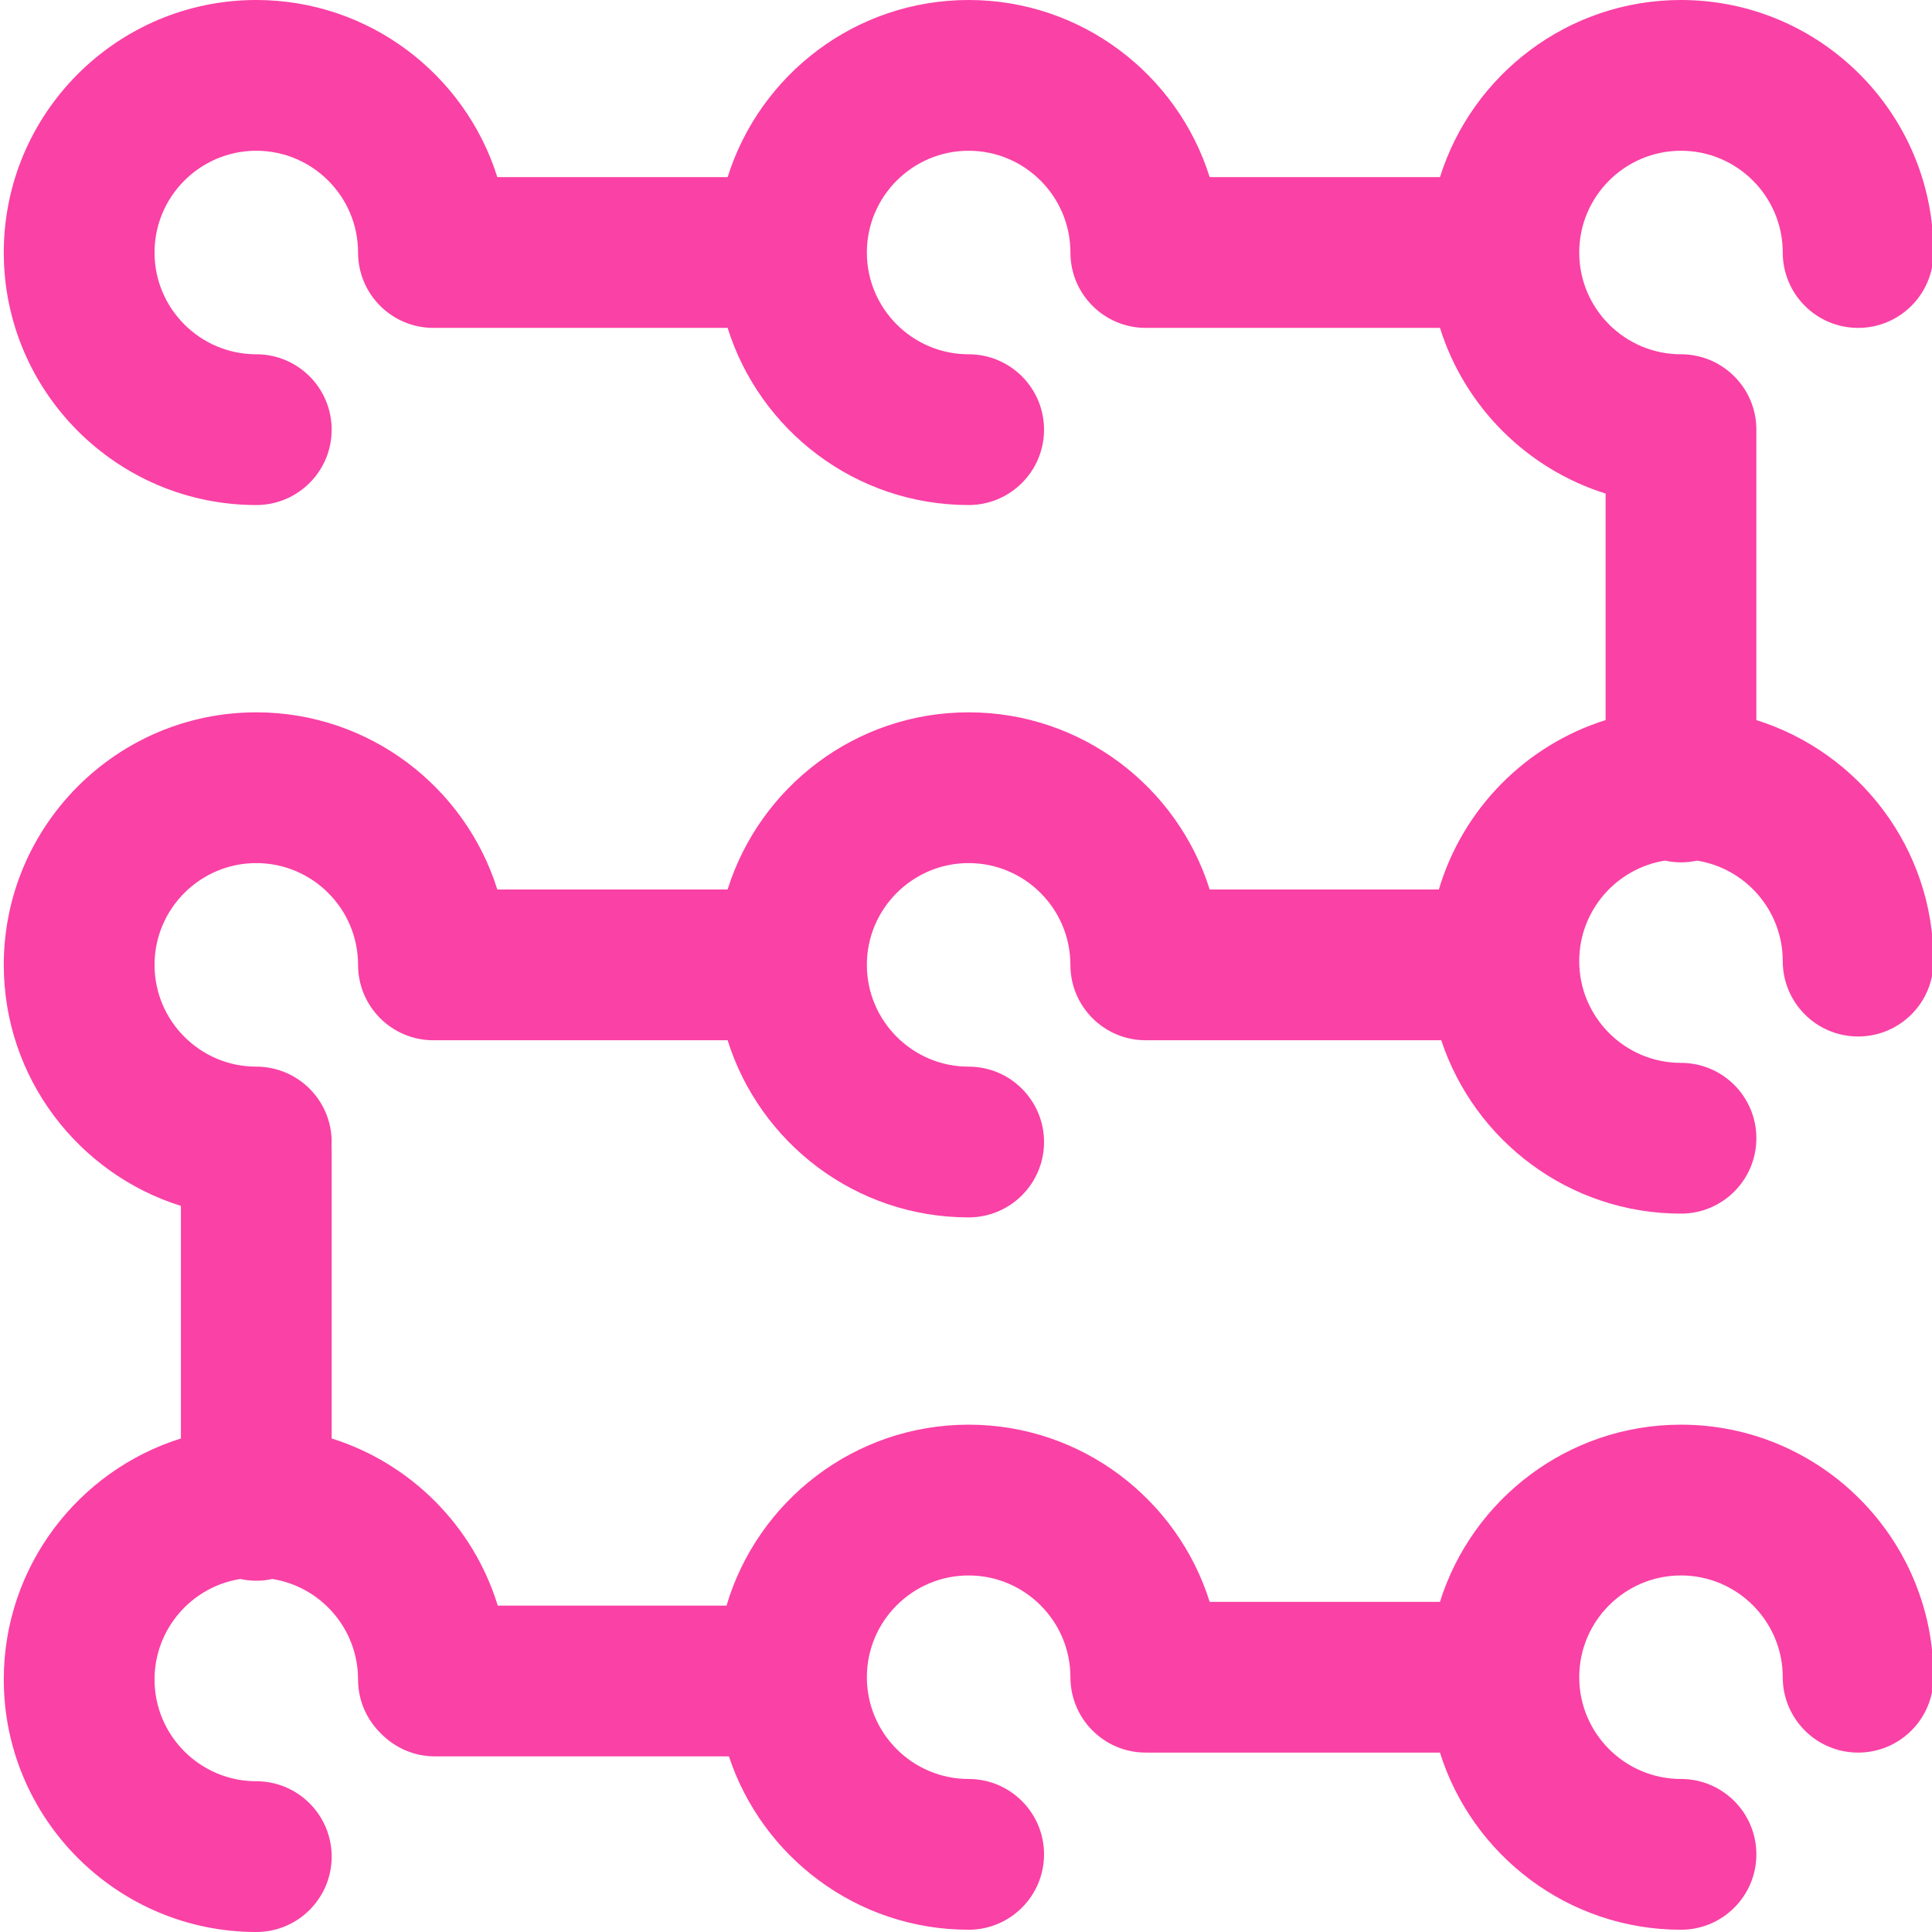
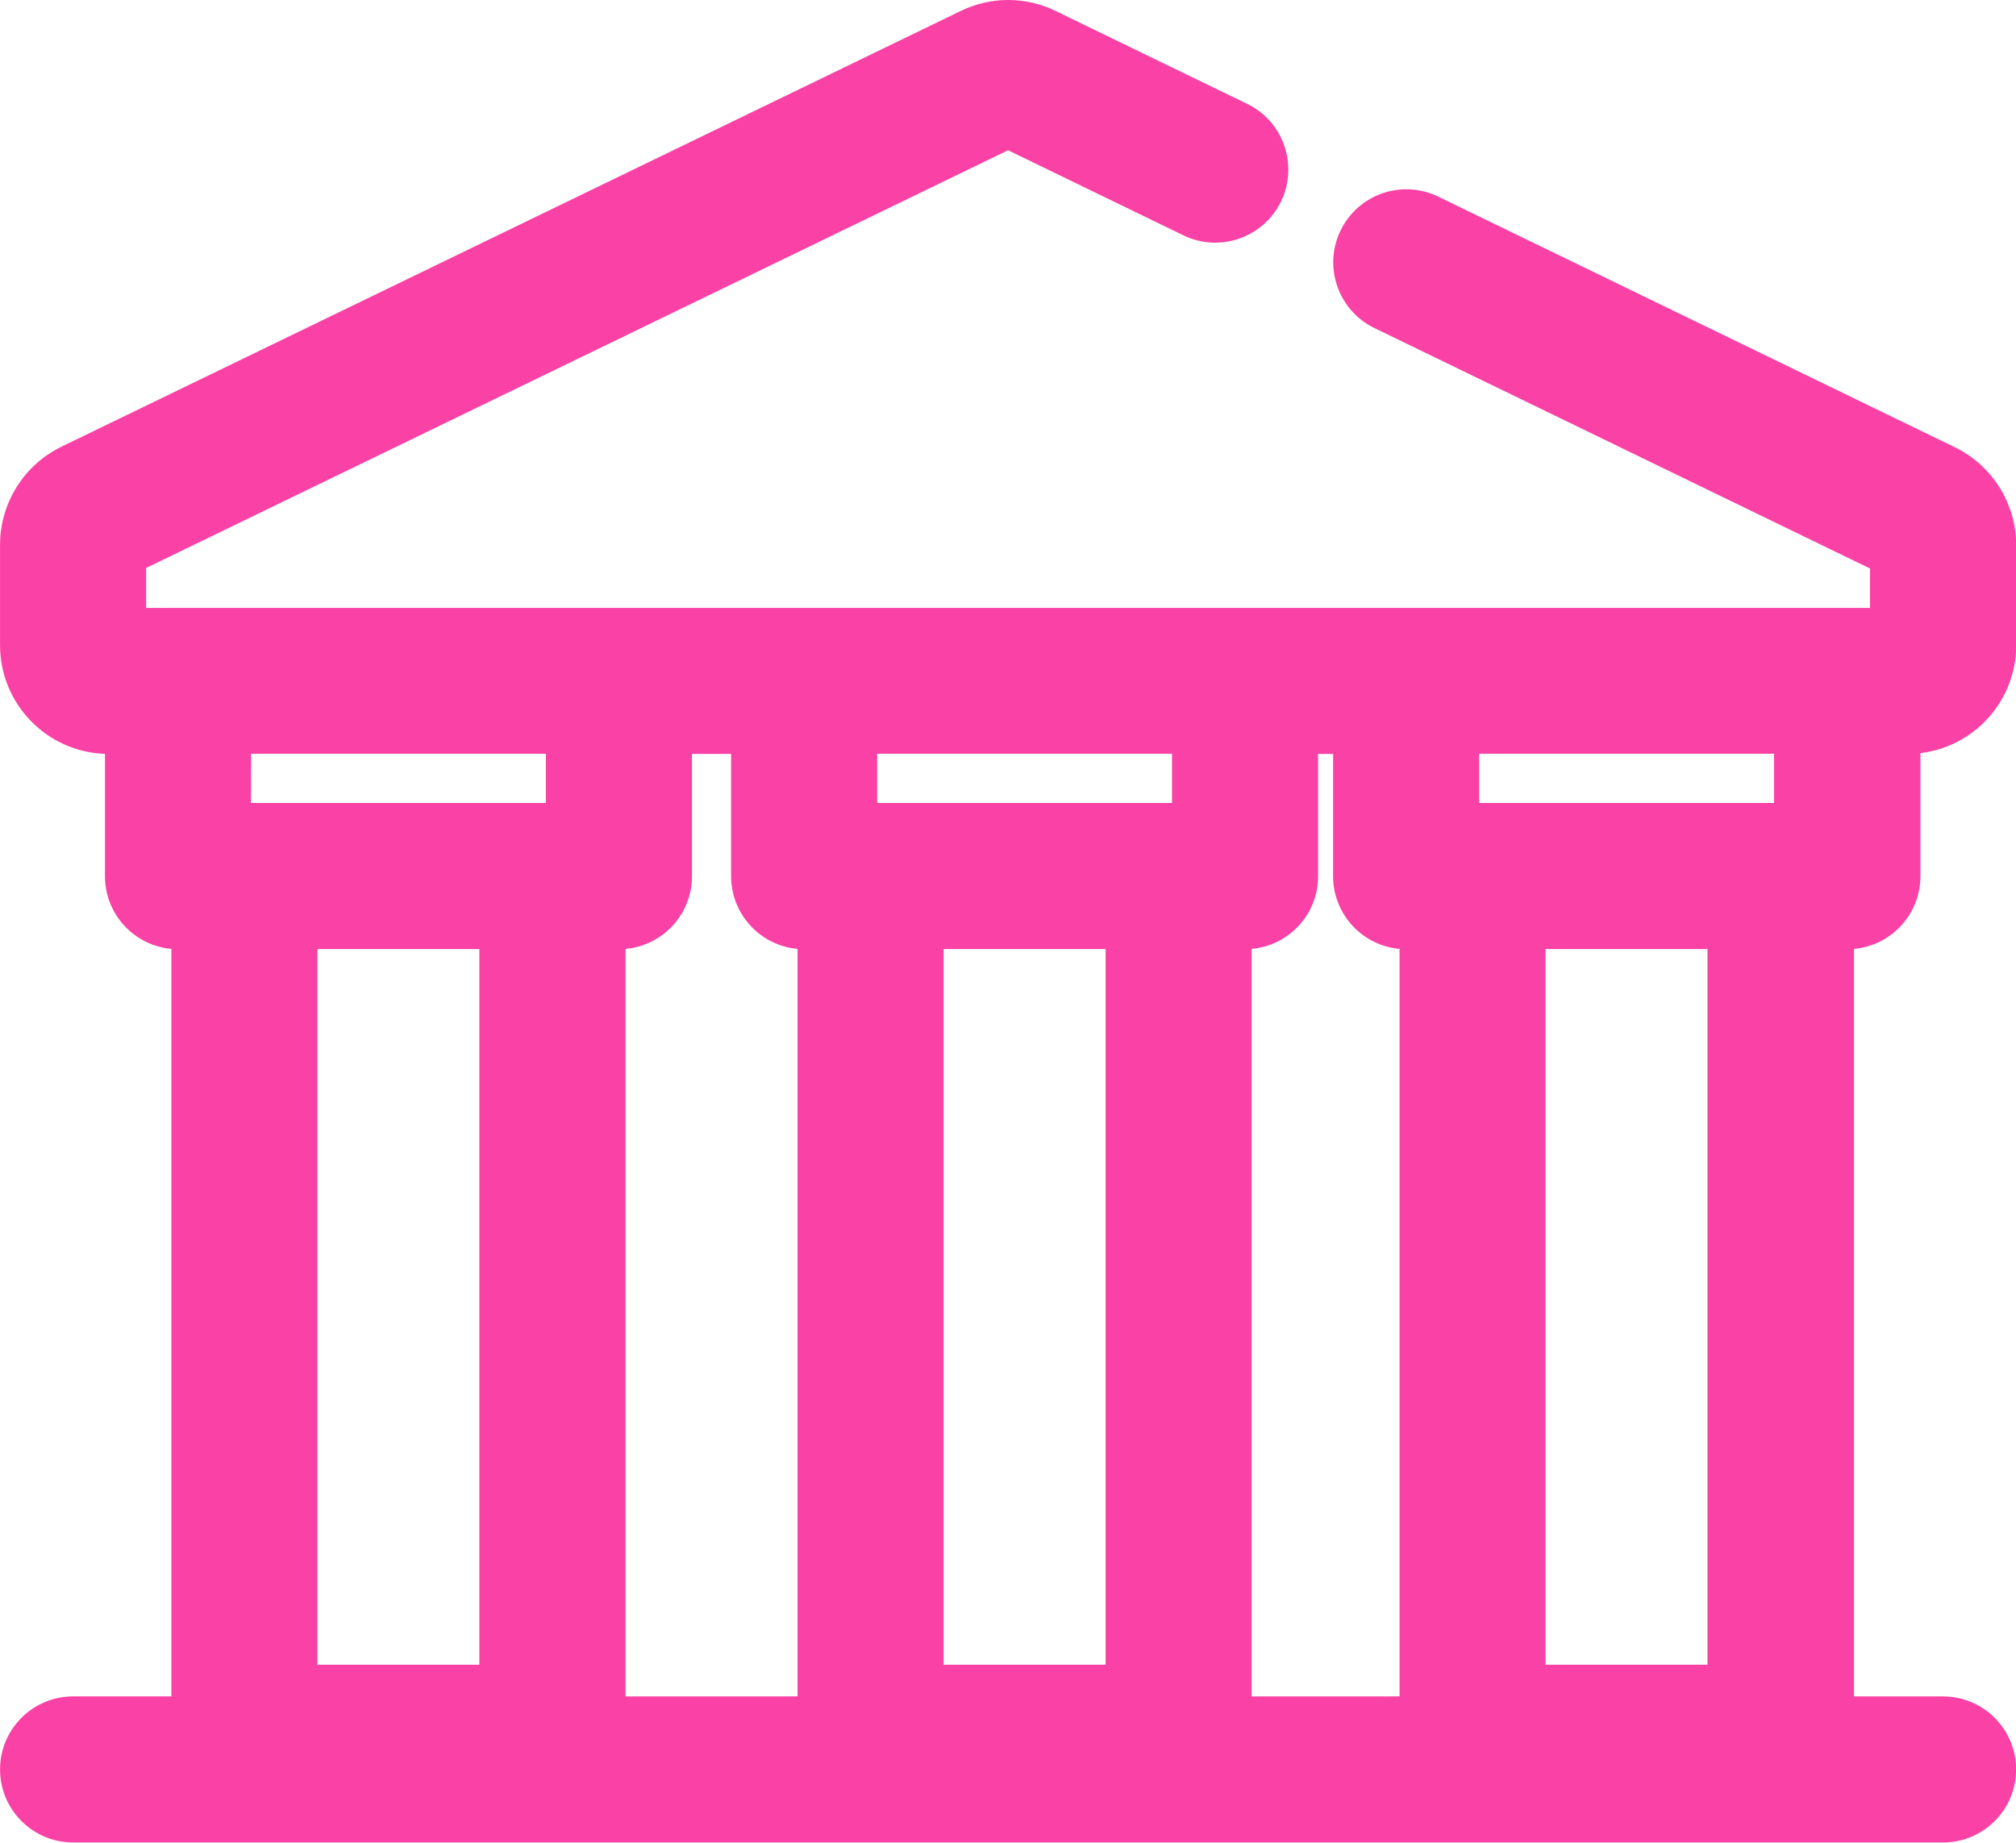
- <svg xmlns="http://www.w3.org/2000/svg" width="64" height="64" viewBox="0 0 64 64" fill="none">
-   <path d="M55.154 28.509C55.326 28.546 55.503 28.567 55.685 28.567C55.867 28.567 56.045 28.546 56.216 28.509C57.823 28.764 59.056 30.159 59.056 31.838C59.056 33.217 60.174 34.335 61.553 34.335C62.932 34.335 64.05 33.217 64.05 31.838C64.05 28.095 61.579 24.918 58.182 23.854V14.283C58.182 14.275 58.181 14.267 58.181 14.258C58.181 14.25 58.182 14.242 58.182 14.233C58.182 12.854 57.064 11.736 55.685 11.736C53.826 11.736 52.314 10.224 52.314 8.365C52.314 6.506 53.826 4.994 55.685 4.994C57.544 4.994 59.056 6.506 59.056 8.365C59.056 9.744 60.174 10.862 61.553 10.862C62.932 10.862 64.05 9.744 64.05 8.365C64.05 3.752 60.298 0 55.685 0C51.942 0 48.765 2.472 47.701 5.868H40.072C39.008 2.472 35.831 0 32.087 0C28.344 0 25.168 2.472 24.104 5.868H16.475C15.41 2.472 12.233 0 8.49 0C3.877 0 0.125 3.752 0.125 8.365C0.125 12.978 3.877 16.73 8.49 16.73C9.869 16.73 10.987 15.612 10.987 14.233C10.987 12.854 9.869 11.736 8.49 11.736C6.631 11.736 5.119 10.224 5.119 8.365C5.119 6.506 6.631 4.994 8.49 4.994C10.349 4.994 11.861 6.506 11.861 8.365C11.861 9.744 12.979 10.862 14.358 10.862C14.367 10.862 14.375 10.861 14.383 10.861C14.392 10.861 14.4 10.862 14.408 10.862H24.103C25.168 14.259 28.344 16.73 32.087 16.73C33.466 16.73 34.585 15.612 34.585 14.233C34.585 12.854 33.466 11.736 32.087 11.736C30.229 11.736 28.716 10.224 28.716 8.365C28.716 6.506 30.229 4.994 32.087 4.994C33.946 4.994 35.459 6.506 35.459 8.365C35.459 9.744 36.576 10.862 37.956 10.862C37.96 10.862 37.964 10.862 37.968 10.862C37.972 10.862 37.976 10.862 37.981 10.862H47.701C48.518 13.47 50.58 15.532 53.188 16.35V23.854C50.539 24.684 48.454 26.799 47.664 29.465H40.072C39.008 26.069 35.831 23.597 32.087 23.597C28.344 23.597 25.168 26.069 24.103 29.465H16.474C15.41 26.069 12.233 23.597 8.49 23.597C3.877 23.597 0.125 27.35 0.125 31.962C0.125 35.706 2.596 38.883 5.993 39.947V47.651C2.596 48.715 0.125 51.892 0.125 55.635C0.125 60.247 3.877 64 8.49 64C9.869 64 10.987 62.882 10.987 61.503C10.987 60.124 9.869 59.006 8.49 59.006C6.631 59.006 5.119 57.493 5.119 55.635C5.119 53.956 6.352 52.561 7.96 52.306C8.131 52.343 8.308 52.364 8.49 52.364C8.672 52.364 8.85 52.343 9.021 52.306C10.629 52.561 11.861 53.956 11.861 55.635C11.861 56.337 12.152 56.971 12.619 57.425C13.073 57.891 13.706 58.182 14.408 58.182H24.146C25.248 61.513 28.39 63.925 32.087 63.925C33.466 63.925 34.585 62.807 34.585 61.428C34.585 60.049 33.466 58.931 32.087 58.931C30.229 58.931 28.716 57.419 28.716 55.56C28.716 53.701 30.229 52.189 32.087 52.189C33.946 52.189 35.459 53.701 35.459 55.56C35.459 56.939 36.576 58.057 37.956 58.057C37.96 58.057 37.964 58.056 37.968 58.056C37.972 58.056 37.976 58.057 37.981 58.057H47.7C48.765 61.453 51.942 63.925 55.685 63.925C57.064 63.925 58.182 62.807 58.182 61.428C58.182 60.049 57.064 58.931 55.685 58.931C53.826 58.931 52.314 57.419 52.314 55.56C52.314 53.701 53.826 52.189 55.685 52.189C57.544 52.189 59.056 53.701 59.056 55.56C59.056 56.939 60.174 58.057 61.553 58.057C62.932 58.057 64.05 56.939 64.05 55.56C64.05 50.947 60.298 47.194 55.685 47.194C51.942 47.194 48.765 49.666 47.7 53.063H40.072C39.007 49.666 35.831 47.194 32.087 47.194C28.299 47.194 25.092 49.727 24.067 53.188H16.489C15.683 50.556 13.611 48.473 10.987 47.651V38.081C10.987 38.038 10.983 37.997 10.981 37.956C10.983 37.914 10.987 37.873 10.987 37.831C10.987 36.452 9.869 35.334 8.49 35.334C6.631 35.334 5.119 33.821 5.119 31.962C5.119 30.104 6.631 28.591 8.49 28.591C10.349 28.591 11.861 30.104 11.861 31.962C11.861 33.342 12.979 34.46 14.358 34.46C14.366 34.46 14.375 34.459 14.383 34.459C14.392 34.459 14.399 34.46 14.408 34.46H24.103C25.168 37.857 28.344 40.328 32.087 40.328C33.466 40.328 34.585 39.21 34.585 37.831C34.585 36.452 33.466 35.334 32.087 35.334C30.229 35.334 28.716 33.821 28.716 31.962C28.716 30.104 30.229 28.591 32.087 28.591C33.946 28.591 35.458 30.104 35.458 31.962C35.458 33.342 36.576 34.46 37.955 34.46C37.96 34.46 37.964 34.459 37.968 34.459C37.972 34.459 37.976 34.46 37.981 34.46H47.743C48.845 37.792 51.987 40.203 55.685 40.203C57.064 40.203 58.182 39.085 58.182 37.706C58.182 36.327 57.064 35.209 55.685 35.209C53.826 35.209 52.314 33.696 52.314 31.838C52.314 30.159 53.547 28.764 55.154 28.509Z" fill="#FA41A5" />
+ <svg xmlns="http://www.w3.org/2000/svg" width="69" height="63.075" viewBox="0 0 69 63.075">
+   <path id="DAO" d="M4681.318,1230.76a2.5,2.5,0,0,1,0-5h3.364V1200.17a2.5,2.5,0,0,1-2.273-2.49v-4.187a3.726,3.726,0,0,1-3.592-3.719v-3.447a3.744,3.744,0,0,1,2.1-3.349l30.779-14.917a3.7,3.7,0,0,1,3.25,0l6.555,3.18a2.5,2.5,0,1,1-2.183,4.5l-6-2.912-29.5,14.3v1.368h59v-1.35l-16.96-8.231a2.5,2.5,0,0,1,2.182-4.5l17.683,8.58a3.742,3.742,0,0,1,2.1,3.347v3.431a3.725,3.725,0,0,1-3.278,3.694v4.212a2.5,2.5,0,0,1-2.274,2.49v25.591h3.048a2.5,2.5,0,0,1,0,5Zm45.4-5V1200.17a2.5,2.5,0,0,1-2.275-2.49v-4.185h-.513v4.185a2.5,2.5,0,0,1-2.275,2.49v25.591Zm-20.605,0V1200.17a2.5,2.5,0,0,1-2.274-2.49v-4.185H4702.5v4.185a2.5,2.5,0,0,1-2.274,2.49v25.591Zm25.6-1.085h5.544v-24.5h-5.544Zm-20.6,0h5.544v-24.5h-5.544Zm-21.434,0h5.544v-24.5h-5.544Zm39.764-29.5h10.092v-1.685h-10.092Zm-20.605,0h10.092v-1.685h-10.092Zm-21.432,0H4697.5v-1.685h-10.091Z" transform="translate(-4678.816 -1167.685)" fill="#fa41a5" />
</svg>
